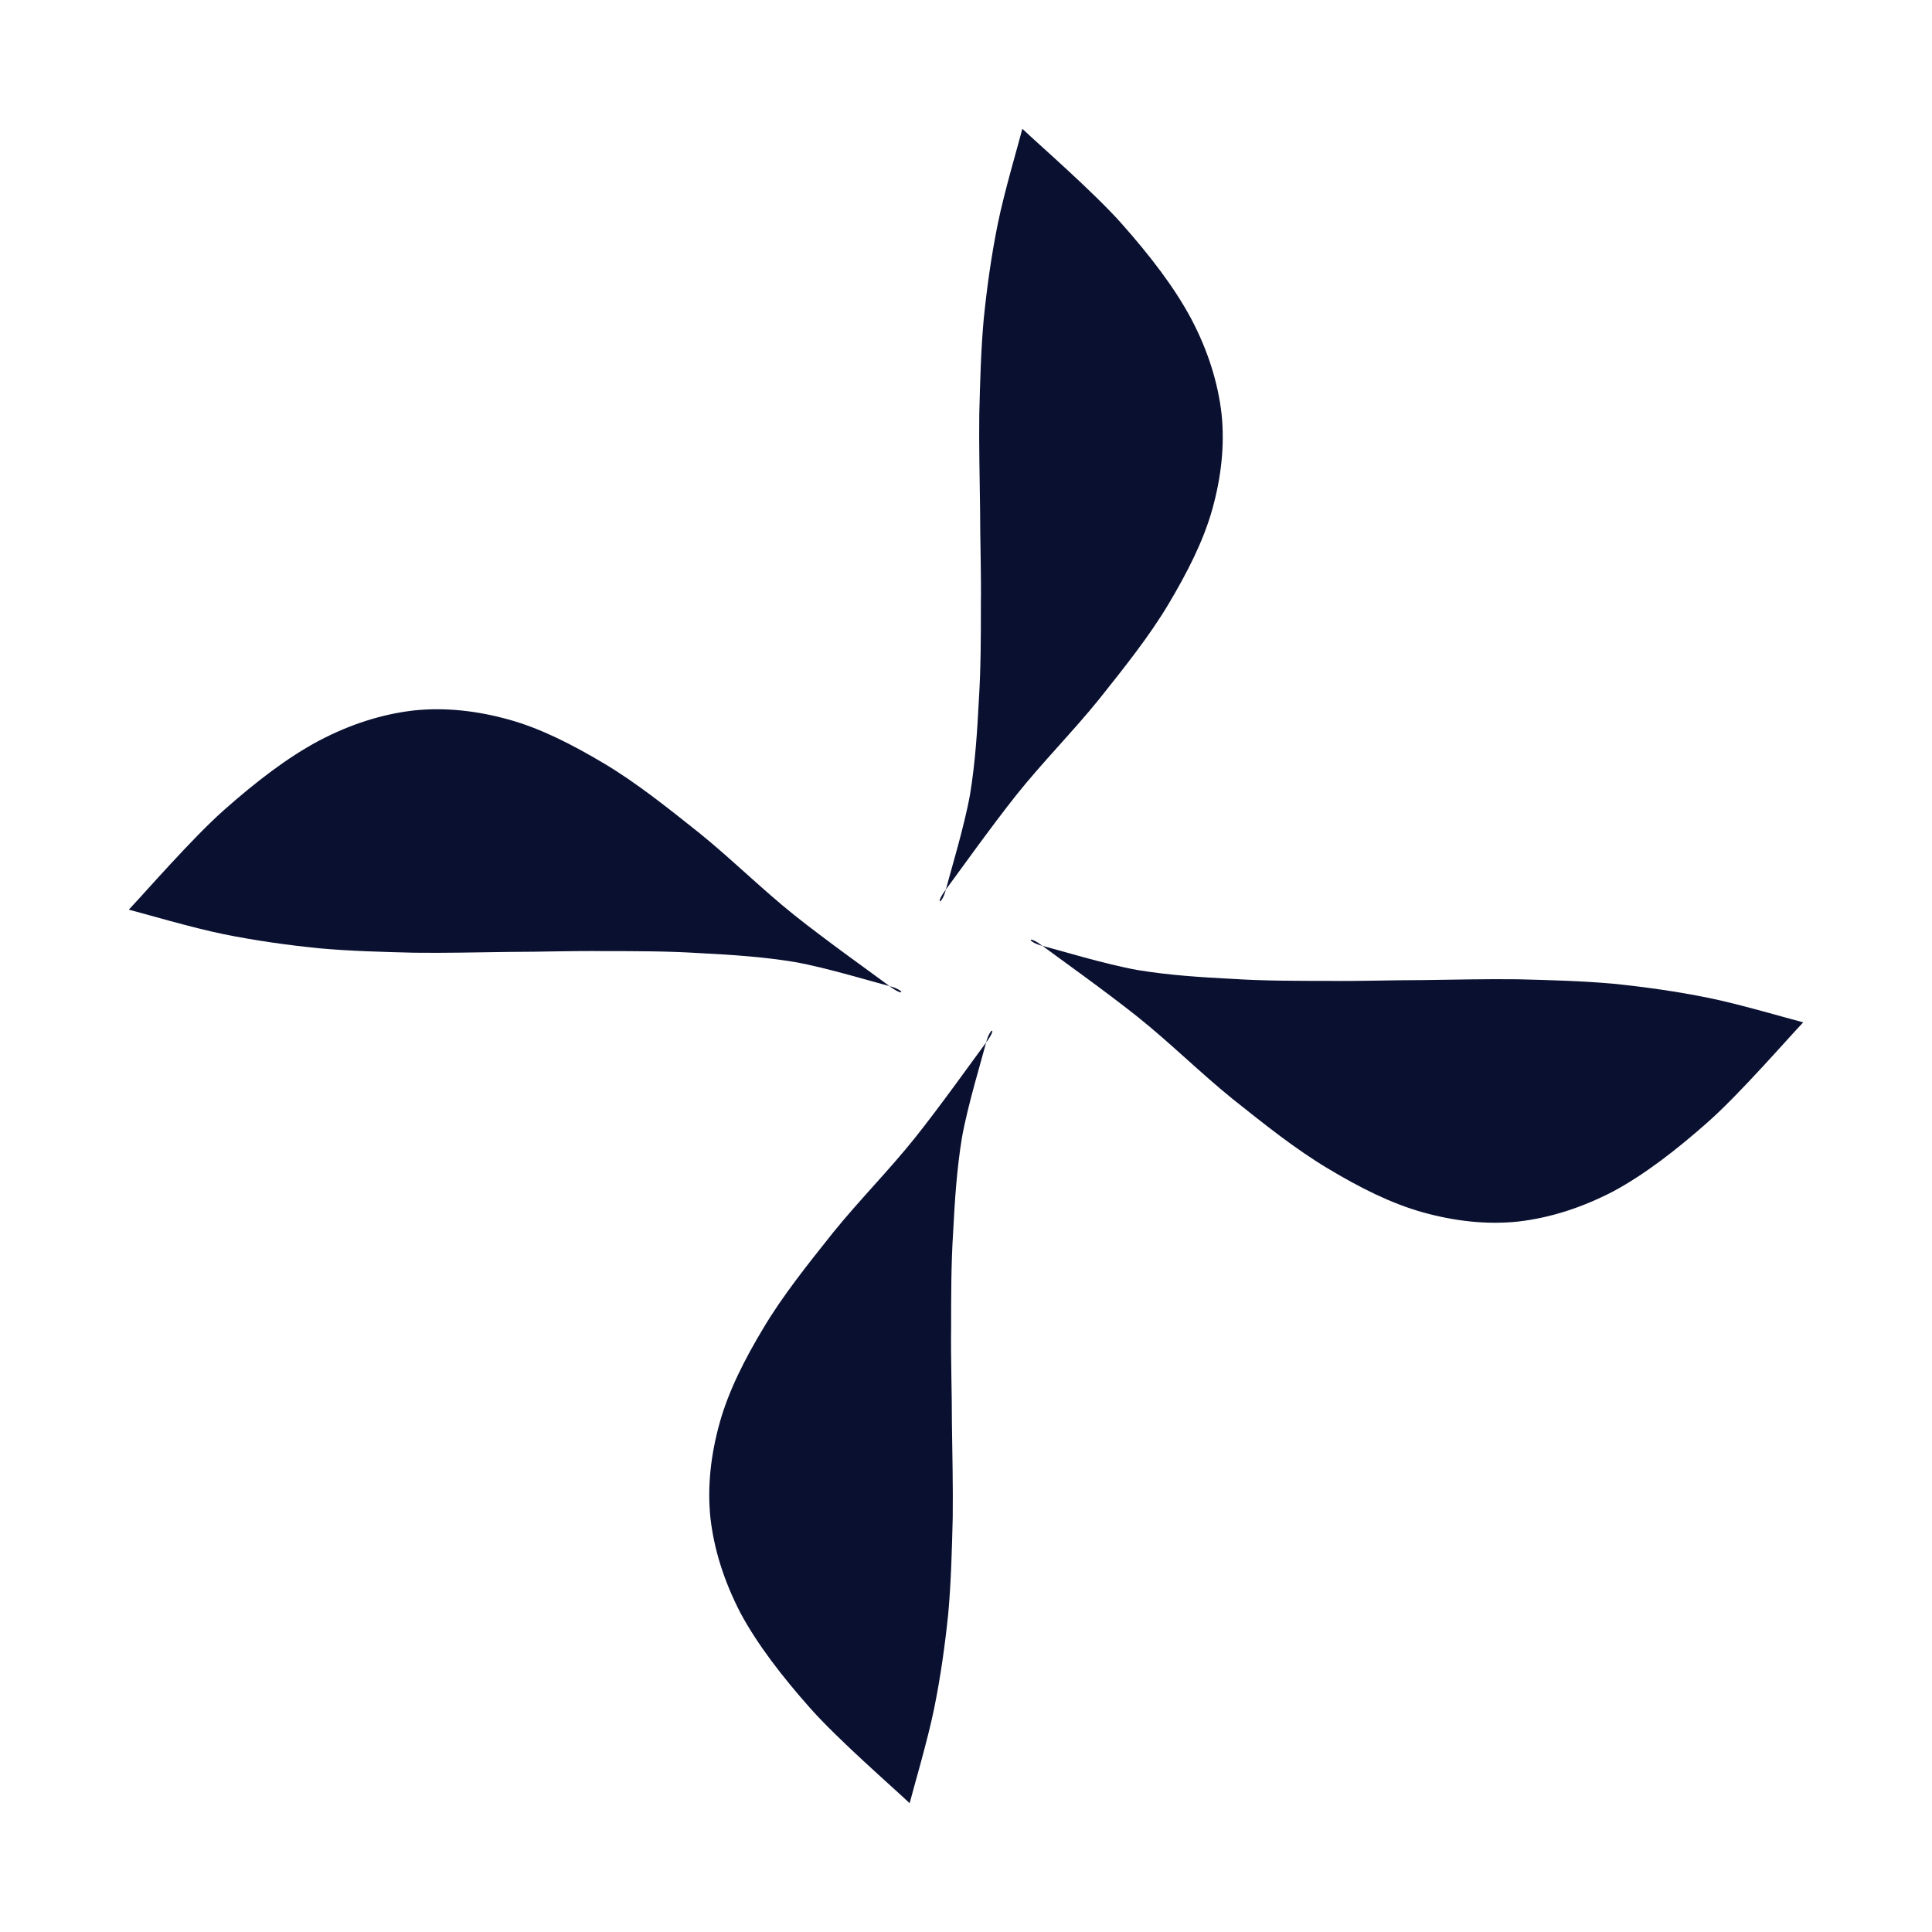
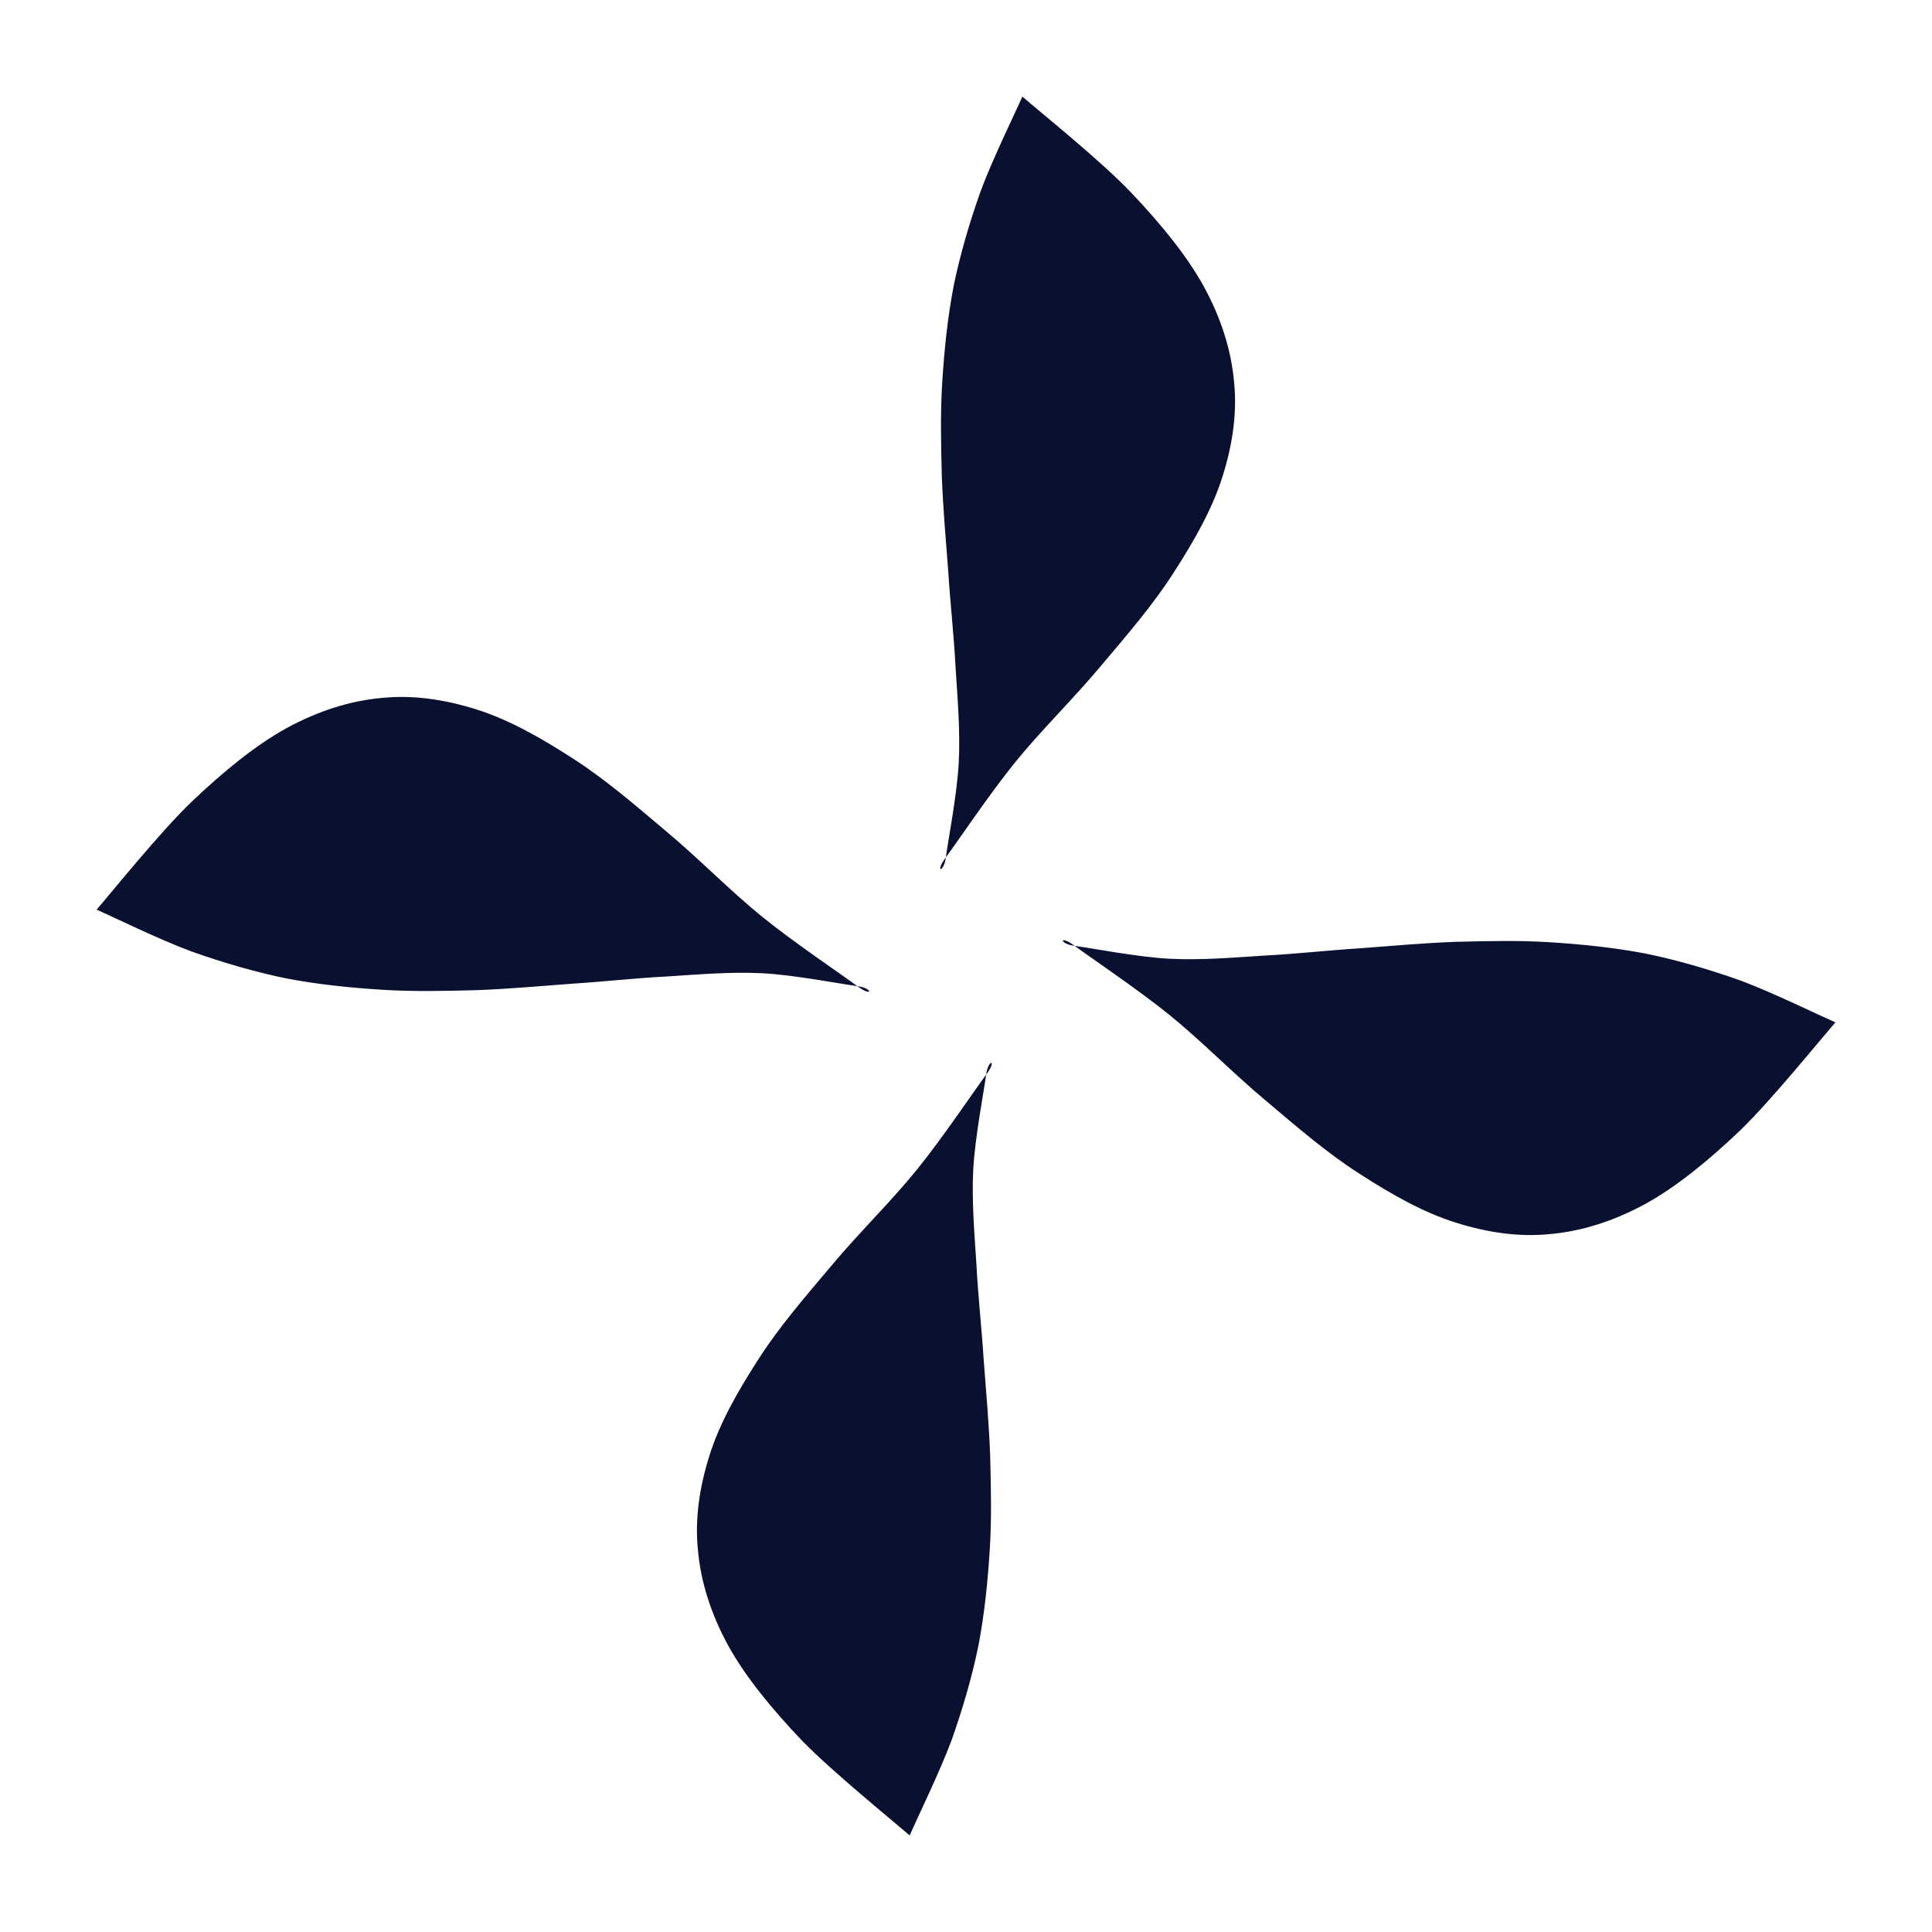
<svg xmlns="http://www.w3.org/2000/svg" viewBox="0 0 48 48">
-   <path d="M25.40 3.20C25.81 3.59 27.17 4.77 27.87 5.56C28.57 6.35 29.18 7.14 29.60 7.93C30.01 8.71 30.26 9.50 30.35 10.29C30.43 11.07 30.34 11.86 30.12 12.65C29.90 13.44 29.50 14.22 29.03 15.01C28.56 15.80 27.93 16.59 27.30 17.38C26.67 18.16 25.89 18.95 25.26 19.74C24.63 20.53 23.79 21.71 23.50 22.10C23.21 22.49 23.40 22.49 23.50 22.10C23.60 21.71 23.96 20.53 24.10 19.74C24.23 18.95 24.28 18.16 24.32 17.38C24.37 16.59 24.37 15.80 24.37 15.01C24.38 14.22 24.35 13.44 24.35 12.65C24.34 11.86 24.32 11.07 24.33 10.29C24.35 9.50 24.37 8.71 24.44 7.93C24.52 7.14 24.63 6.35 24.79 5.56C24.95 4.77 25.30 3.59 25.40 3.20Z" fill="#0A1030" />
-   <path d="M44.80 25.40C44.41 25.81 43.23 27.17 42.44 27.87C41.65 28.57 40.86 29.18 40.08 29.60C39.29 30.01 38.50 30.26 37.71 30.35C36.93 30.43 36.14 30.34 35.35 30.12C34.56 29.90 33.77 29.50 32.99 29.03C32.20 28.56 31.41 27.93 30.62 27.30C29.84 26.67 29.05 25.89 28.26 25.26C27.47 24.63 26.29 23.79 25.90 23.50C25.51 23.21 25.51 23.40 25.90 23.50C26.29 23.60 27.47 23.96 28.26 24.10C29.05 24.23 29.84 24.28 30.62 24.32C31.41 24.37 32.20 24.37 32.99 24.37C33.77 24.38 34.56 24.35 35.35 24.35C36.14 24.34 36.93 24.32 37.71 24.33C38.50 24.35 39.29 24.37 40.08 24.44C40.86 24.52 41.65 24.63 42.44 24.79C43.23 24.95 44.41 25.30 44.80 25.40Z" fill="#0A1030" />
-   <path d="M22.60 44.80C22.19 44.41 20.83 43.23 20.13 42.44C19.43 41.65 18.82 40.86 18.40 40.08C17.99 39.29 17.74 38.50 17.65 37.71C17.57 36.93 17.66 36.14 17.88 35.35C18.10 34.56 18.50 33.77 18.97 32.99C19.44 32.20 20.07 31.41 20.70 30.62C21.33 29.84 22.11 29.05 22.74 28.26C23.37 27.47 24.21 26.29 24.50 25.90C24.79 25.51 24.60 25.51 24.50 25.90C24.40 26.29 24.04 27.47 23.90 28.26C23.77 29.05 23.72 29.84 23.68 30.62C23.63 31.41 23.63 32.20 23.63 32.99C23.62 33.77 23.65 34.56 23.65 35.35C23.66 36.14 23.68 36.93 23.67 37.71C23.65 38.50 23.63 39.29 23.56 40.08C23.48 40.86 23.37 41.65 23.21 42.44C23.05 43.23 22.70 44.41 22.60 44.80Z" fill="#0A1030" />
-   <path d="M3.20 22.60C3.59 22.19 4.77 20.83 5.56 20.13C6.35 19.43 7.14 18.82 7.93 18.40C8.71 17.99 9.50 17.74 10.29 17.65C11.07 17.57 11.86 17.66 12.65 17.88C13.44 18.10 14.22 18.50 15.01 18.97C15.80 19.44 16.59 20.07 17.38 20.70C18.16 21.33 18.95 22.11 19.74 22.74C20.53 23.37 21.71 24.21 22.10 24.50C22.49 24.79 22.49 24.60 22.10 24.50C21.71 24.40 20.53 24.04 19.74 23.90C18.95 23.77 18.16 23.72 17.38 23.68C16.59 23.63 15.80 23.63 15.01 23.63C14.22 23.62 13.44 23.65 12.65 23.65C11.86 23.66 11.07 23.68 10.29 23.67C9.50 23.65 8.71 23.63 7.93 23.56C7.14 23.48 6.35 23.37 5.56 23.21C4.77 23.05 3.59 22.70 3.20 22.60Z" fill="#0A1030" />
+   <path d="M25.40 2.40C25.85 2.79 27.32 3.97 28.08 4.76C28.83 5.55 29.48 6.34 29.91 7.12C30.34 7.91 30.59 8.70 30.66 9.49C30.74 10.27 30.62 11.06 30.37 11.85C30.12 12.64 29.68 13.42 29.17 14.21C28.67 15.00 27.99 15.79 27.33 16.57C26.67 17.36 25.86 18.15 25.22 18.94C24.58 19.73 23.79 20.91 23.50 21.30C23.21 21.69 23.45 21.69 23.50 21.30C23.55 20.91 23.78 19.73 23.82 18.94C23.86 18.15 23.79 17.36 23.74 16.57C23.70 15.79 23.61 15.00 23.56 14.21C23.50 13.42 23.43 12.64 23.40 11.85C23.38 11.06 23.36 10.27 23.41 9.49C23.46 8.70 23.54 7.91 23.69 7.12C23.85 6.34 24.08 5.55 24.36 4.76C24.65 3.97 25.23 2.79 25.40 2.40Z" fill="#0A1030" />
+   <path d="M45.60 25.40C45.21 25.85 44.02 27.32 43.24 28.08C42.45 28.83 41.66 29.48 40.88 29.91C40.09 30.34 39.30 30.59 38.51 30.66C37.73 30.74 36.94 30.62 36.15 30.37C35.36 30.12 34.58 29.68 33.79 29.17C33.00 28.67 32.21 27.99 31.43 27.33C30.64 26.67 29.85 25.86 29.06 25.22C28.27 24.58 27.09 23.79 26.70 23.50C26.31 23.21 26.31 23.45 26.70 23.50C27.09 23.55 28.27 23.78 29.06 23.82C29.85 23.86 30.64 23.79 31.43 23.74C32.21 23.70 33.00 23.61 33.79 23.56C34.58 23.50 35.36 23.43 36.15 23.40C36.94 23.38 37.73 23.36 38.51 23.41C39.30 23.46 40.09 23.54 40.88 23.69C41.66 23.85 42.45 24.08 43.24 24.36C44.02 24.65 45.21 25.23 45.60 25.40Z" fill="#0A1030" />
+   <path d="M22.60 45.60C22.15 45.21 20.68 44.02 19.92 43.24C19.17 42.45 18.52 41.66 18.09 40.88C17.66 40.09 17.41 39.30 17.34 38.51C17.26 37.73 17.38 36.94 17.63 36.15C17.88 35.36 18.32 34.58 18.83 33.79C19.33 33.00 20.01 32.21 20.67 31.43C21.33 30.64 22.14 29.85 22.78 29.06C23.42 28.27 24.21 27.09 24.50 26.70C24.79 26.31 24.55 26.31 24.50 26.70C24.45 27.09 24.22 28.27 24.18 29.06C24.14 29.85 24.21 30.64 24.26 31.43C24.30 32.21 24.39 33.00 24.44 33.79C24.50 34.58 24.57 35.36 24.60 36.15C24.62 36.94 24.64 37.73 24.59 38.51C24.54 39.30 24.46 40.09 24.31 40.88C24.15 41.66 23.92 42.45 23.64 43.24C23.35 44.02 22.77 45.21 22.60 45.60Z" fill="#0A1030" />
+   <path d="M2.40 22.60C2.79 22.15 3.97 20.68 4.76 19.92C5.55 19.17 6.34 18.52 7.12 18.09C7.91 17.66 8.70 17.41 9.49 17.34C10.27 17.26 11.06 17.38 11.85 17.63C12.64 17.88 13.42 18.32 14.21 18.83C15.00 19.33 15.79 20.01 16.57 20.67C17.36 21.33 18.15 22.14 18.94 22.78C19.73 23.42 20.91 24.21 21.30 24.50C21.69 24.79 21.69 24.55 21.30 24.50C20.91 24.45 19.73 24.22 18.94 24.18C18.15 24.14 17.36 24.21 16.57 24.26C15.79 24.30 15.00 24.39 14.21 24.44C13.42 24.50 12.64 24.57 11.85 24.60C11.06 24.62 10.27 24.64 9.49 24.59C8.70 24.54 7.91 24.46 7.12 24.31C6.34 24.15 5.55 23.92 4.76 23.64C3.97 23.35 2.79 22.77 2.40 22.60Z" fill="#0A1030" />
</svg>
